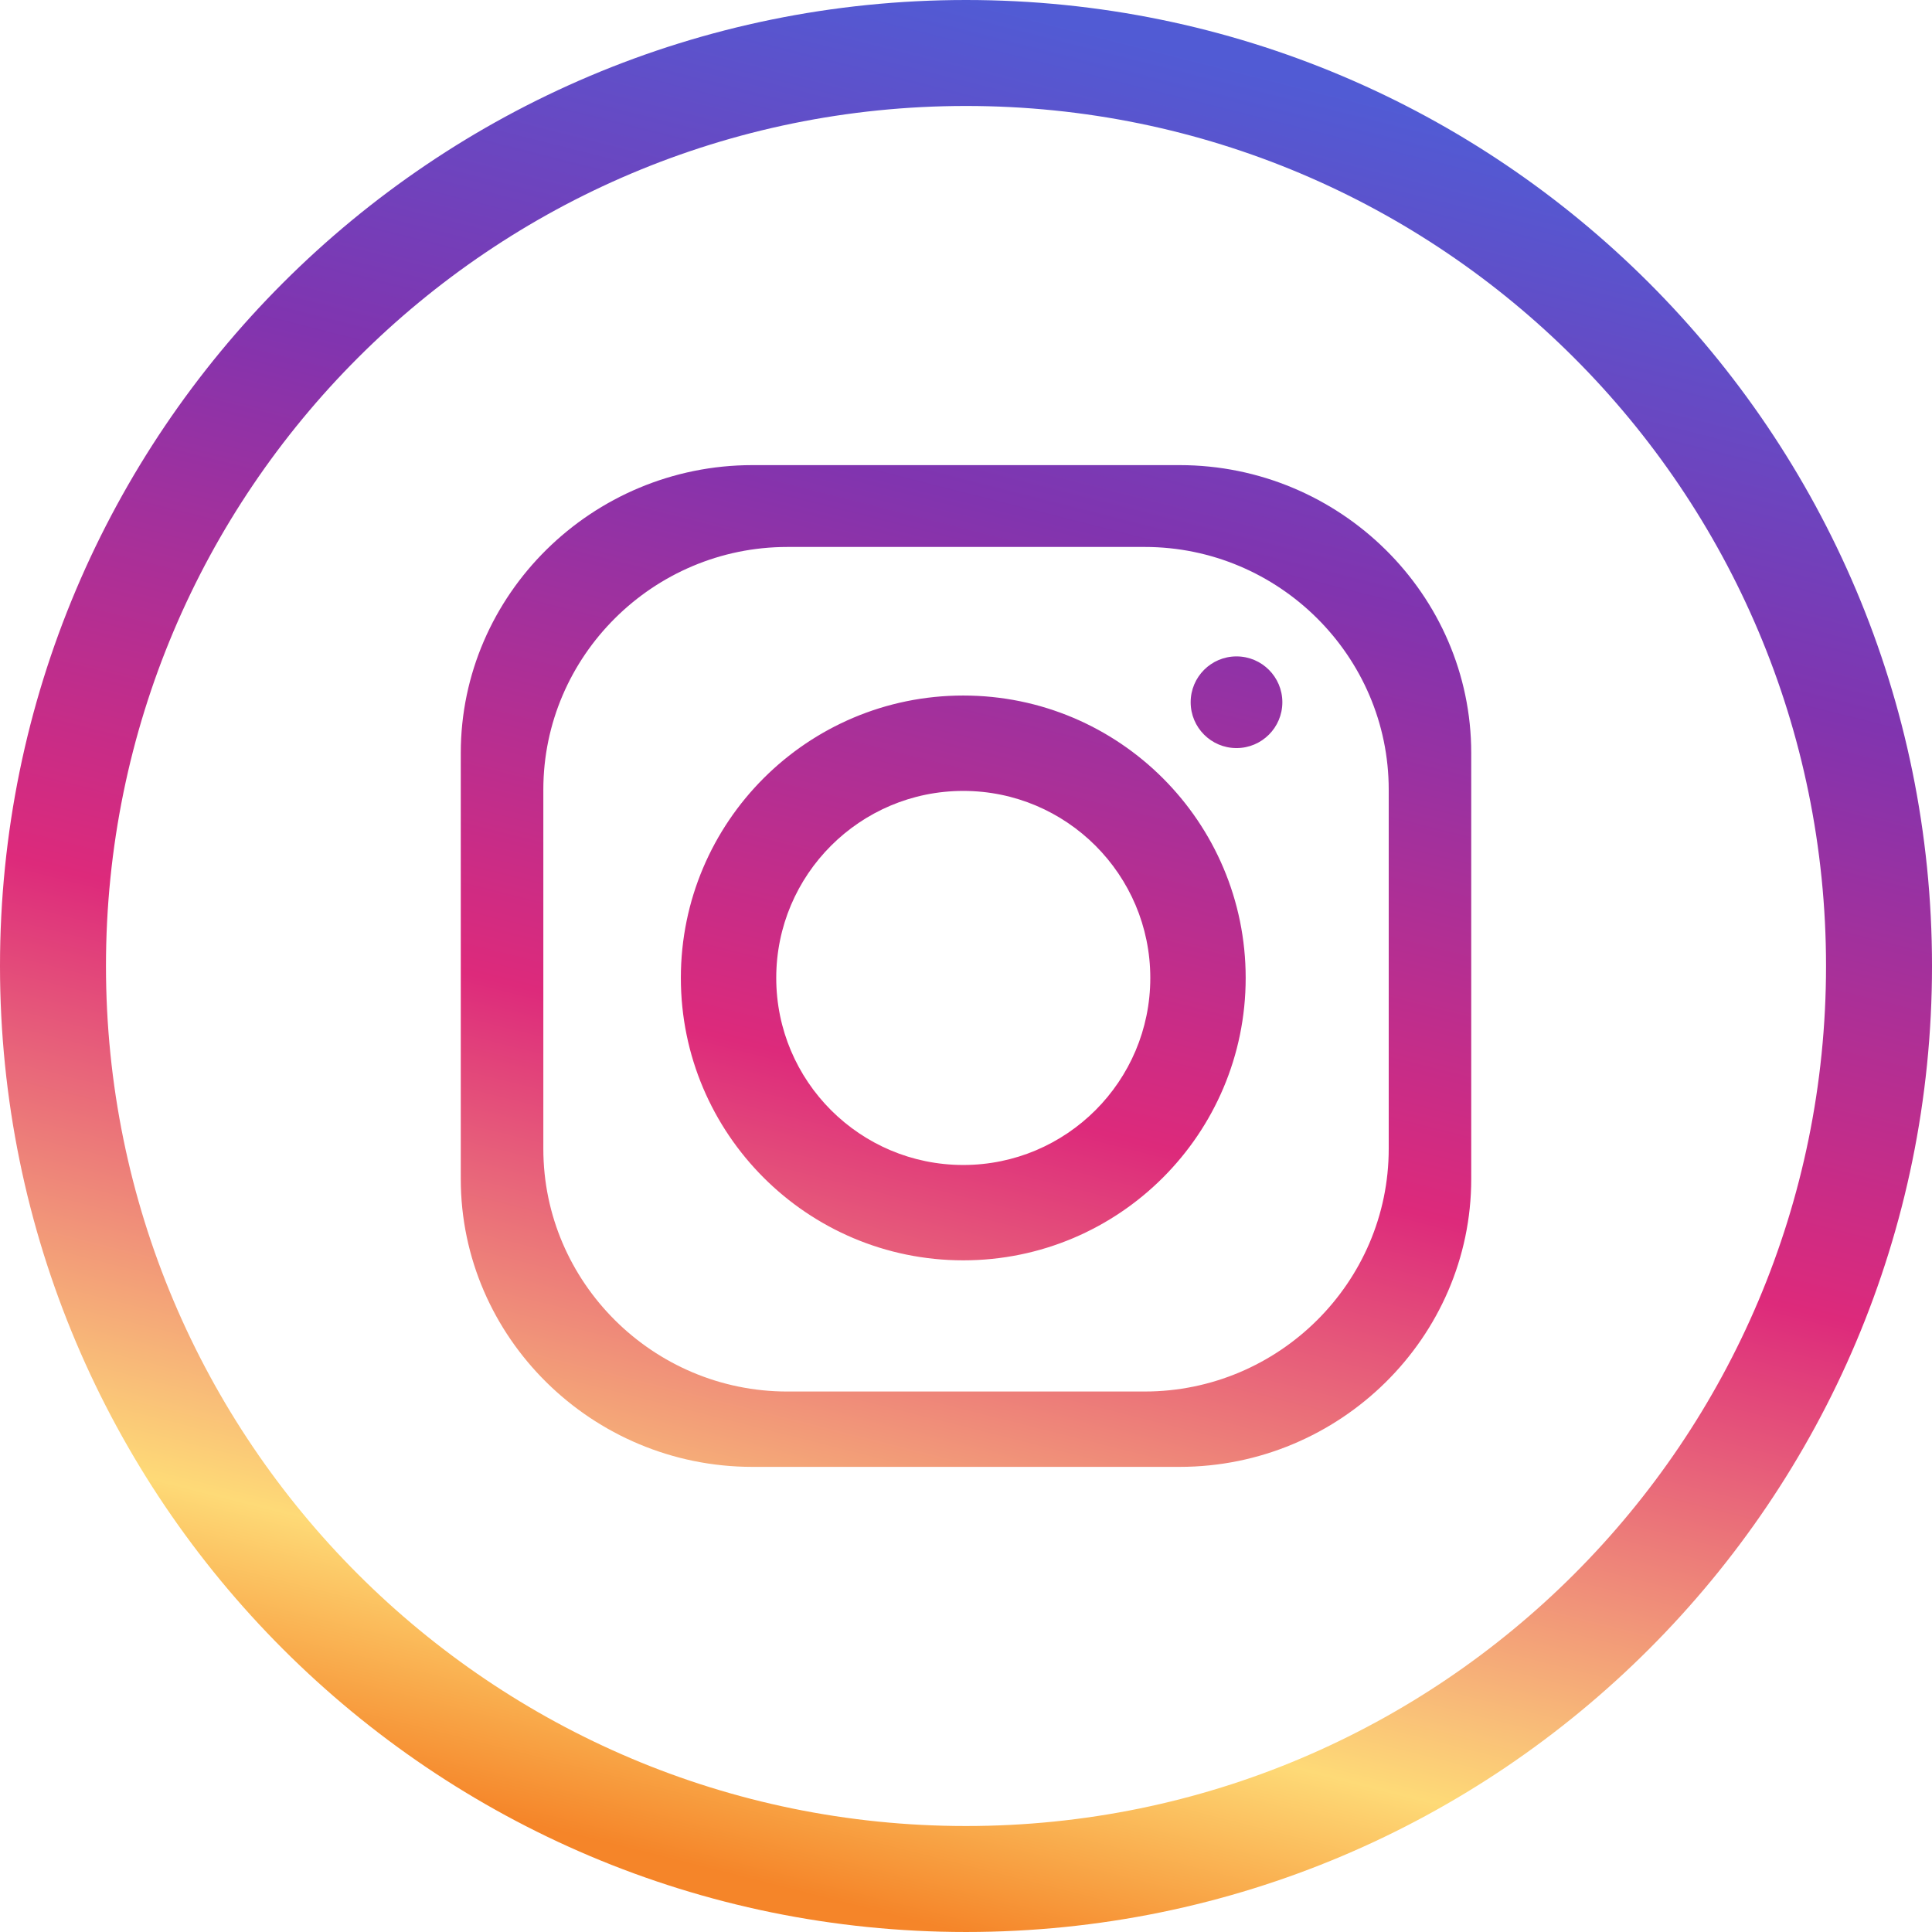
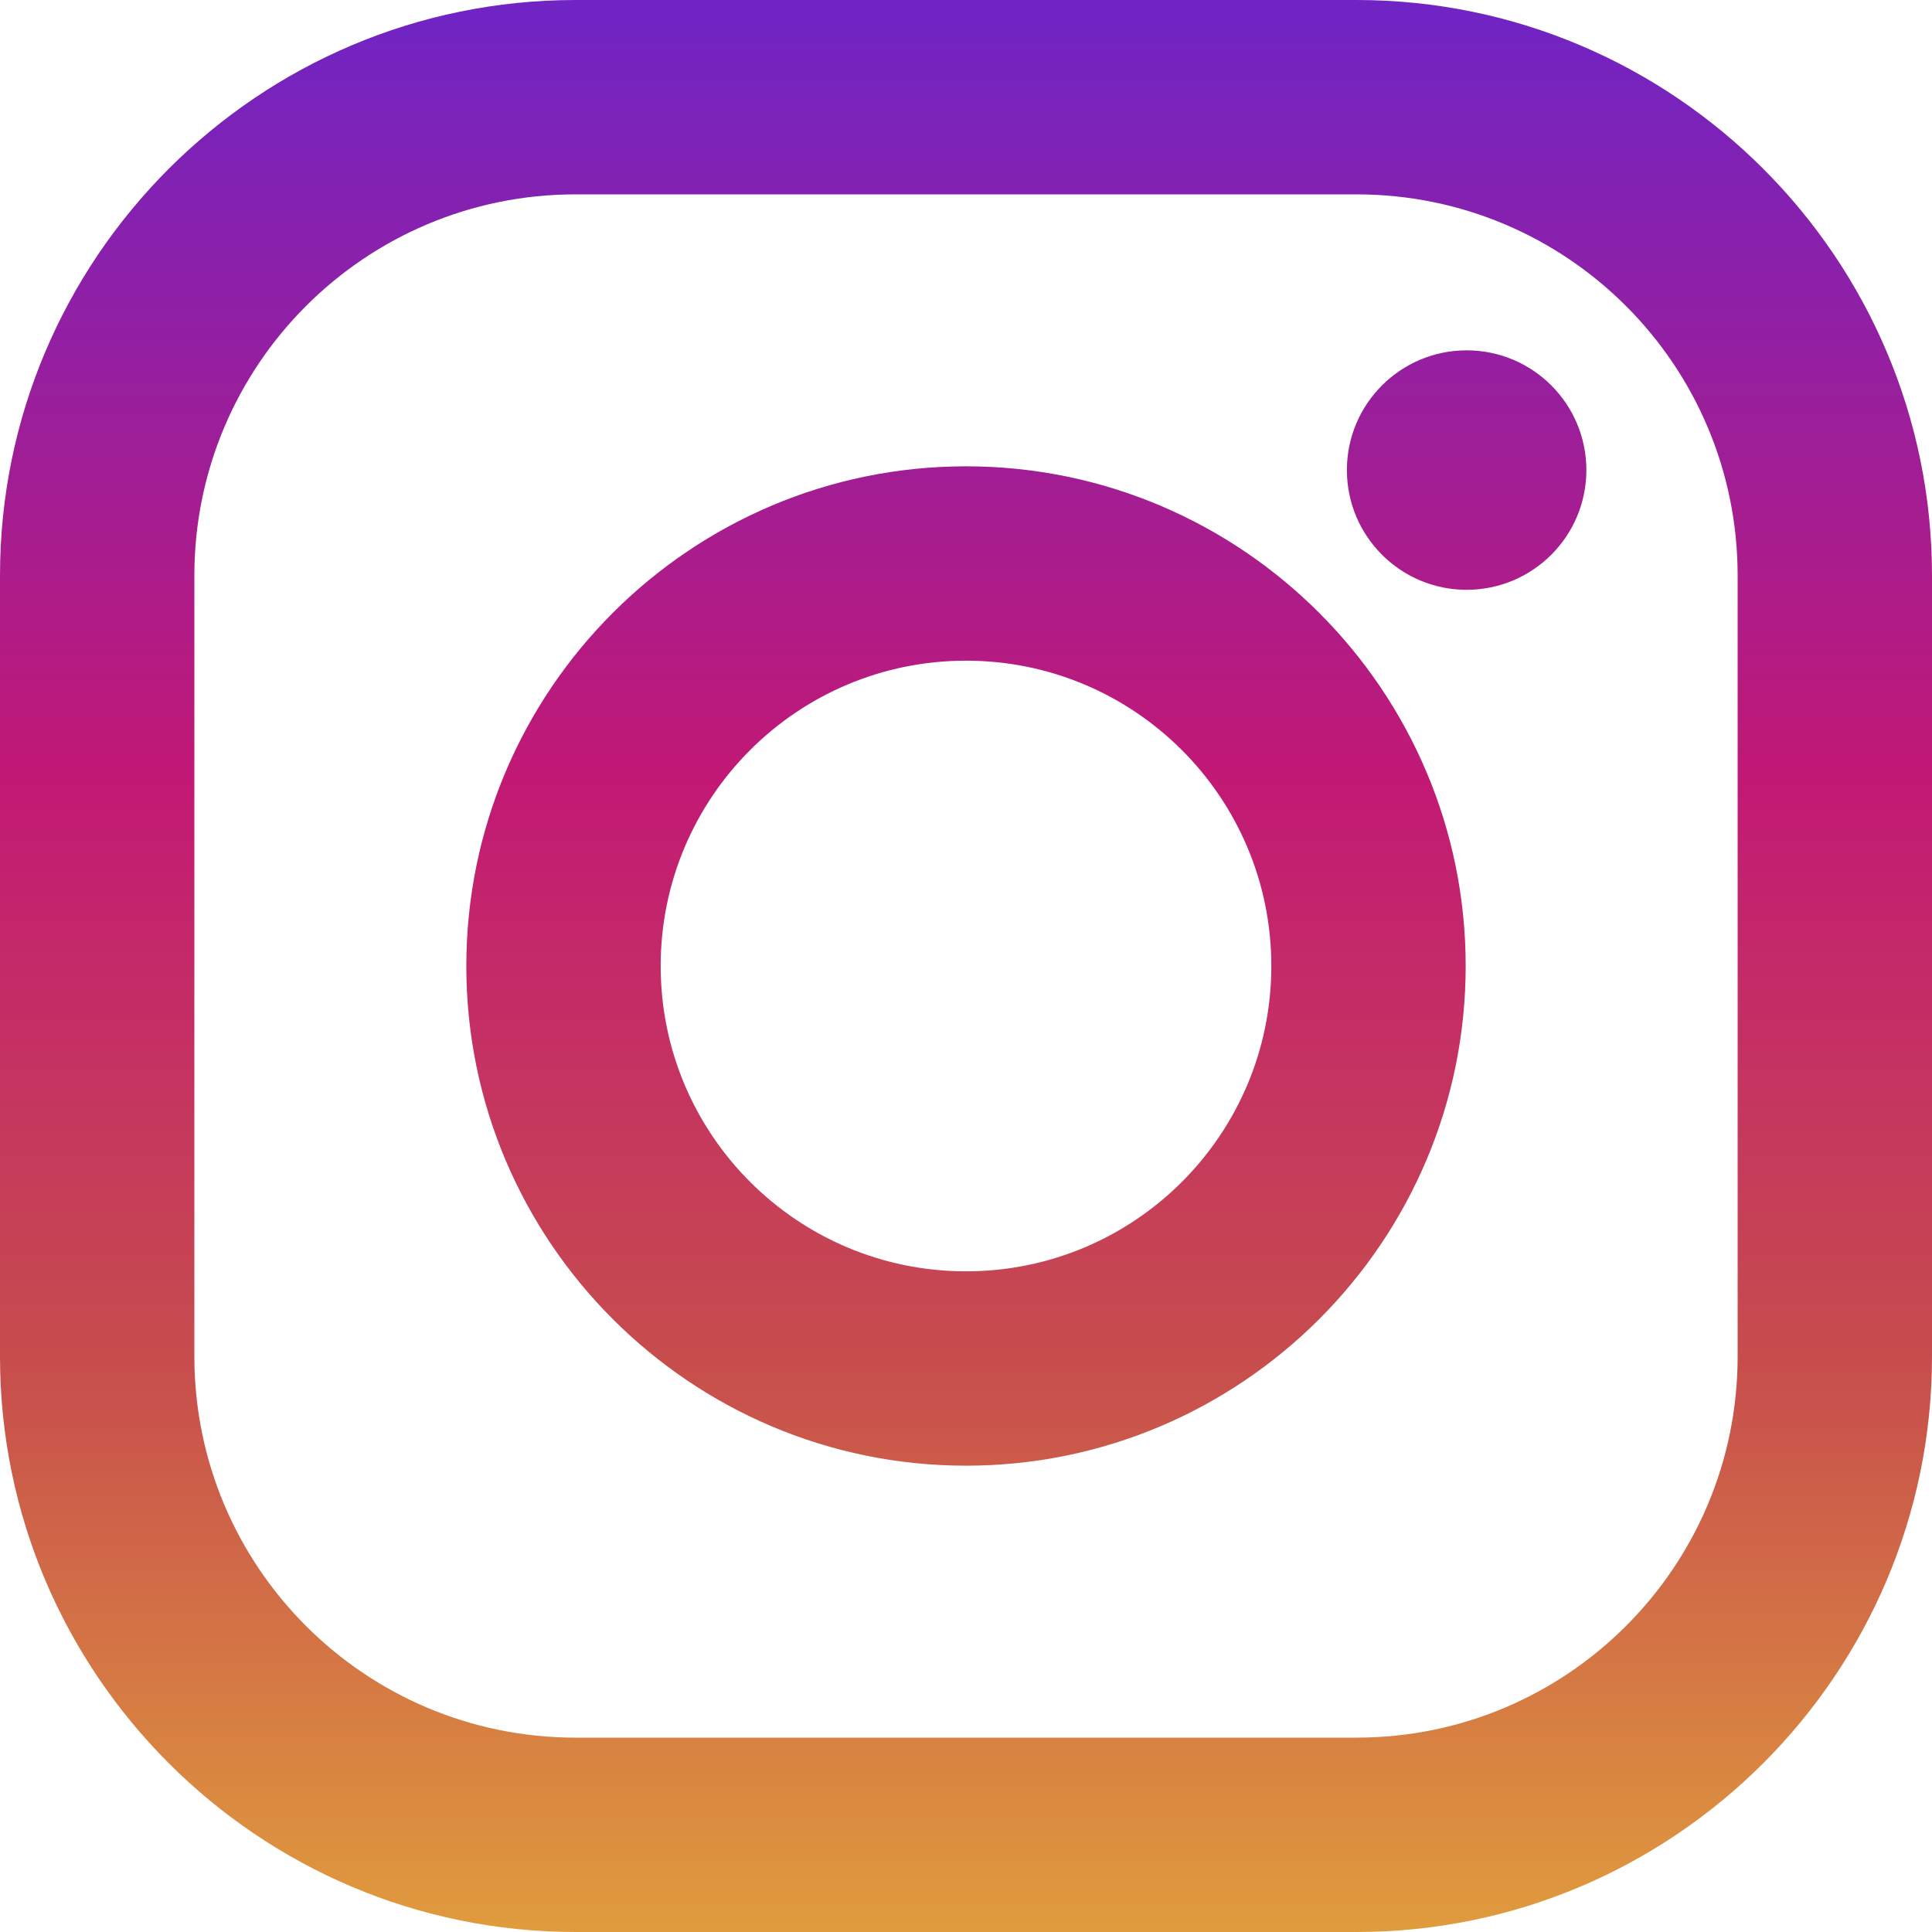
- <svg xmlns="http://www.w3.org/2000/svg" viewBox="0 0 333333 333333" shape-rendering="geometricPrecision" text-rendering="geometricPrecision" image-rendering="optimizeQuality" fill-rule="evenodd" clip-rule="evenodd">
-   <defs>
-     <linearGradient id="a" gradientUnits="userSpaceOnUse" x1="126963" y1="323675" x2="206370" y2="9655.51">
-       <stop offset="0" stop-color="#f58529" />
-       <stop offset=".129" stop-color="#feda77" />
-       <stop offset=".431" stop-color="#dd2a7b" />
-       <stop offset=".741" stop-color="#8134af" />
-       <stop offset="1" stop-color="#515bd4" />
+ <svg xmlns="http://www.w3.org/2000/svg" version="1.1" id="Layer_1" x="0px" y="0px" viewBox="0 0 551.034 551.034" style="enable-background:new 0 0 551.034 551.034;" xml:space="preserve">
+   <g id="XMLID_13_">
+     <linearGradient id="XMLID_2_" gradientUnits="userSpaceOnUse" x1="275.517" y1="4.571" x2="275.517" y2="549.72" gradientTransform="matrix(1 0 0 -1 0 554)">
+       <stop offset="0" style="stop-color:#E09B3D" />
+       <stop offset="0.3" style="stop-color:#C74C4D" />
+       <stop offset="0.6" style="stop-color:#C21975" />
+       <stop offset="1" style="stop-color:#7024C4" />
    </linearGradient>
-   </defs>
-   <path d="M129816 80249h73706c27678 0 50313 22355 50313 49665v73506c0 27317-22635 49663-50313 49663h-73706c-27680 0-50317-22348-50317-49663v-73508c0-27308 22638-49663 50317-49663zM166667 0c46024 0 87691 18656 117851 48816 30159 30160 48816 71827 48816 117851 0 46020-18656 87689-48816 117849-30161 30159-71830 48816-117851 48816-46020 0-87689-18657-117851-48816C18657 254356 0 212687 0 166667S18656 78978 48816 48816C78977 18657 120646 0 166667 0zm104924 61742c-26849-26849-63948-43459-104924-43459-40974 0-78074 16610-104924 43459-26849 26850-43459 63950-43459 104924 0 40976 16610 78074 43459 104923 26850 26849 63950 43459 104924 43459s78074-16610 104924-43459c26849-26849 43459-63947 43459-104923s-16610-78076-43459-104924zm-105394 58260c26896 0 48723 21826 48723 48724 0 26900-21827 48723-48723 48723-26904 0-48727-21823-48727-48723 0-26898 21823-48724 48727-48724zm0 16457c17811 0 32267 14453 32267 32267 0 17815-14456 32271-32267 32271-17817 0-32270-14456-32270-32271 0-17814 14453-32267 32270-32267zm47139-23209c4368 0 7911 3542 7911 7908 0 4369-3543 7911-7911 7911-4367 0-7908-3542-7908-7911 0-4367 3542-7908 7908-7908zm-77498-18883h61667c23156 0 42094 18843 42094 41872v61975c0 23027-18937 41867-42094 41867l-61667 2c-23154 0-42095-18841-42095-41867v-61978c0-23027 18941-41870 42095-41870z" fill="url(#a)" />
+     <path id="XMLID_17_" style="fill:url(#XMLID_2_);" d="M386.878,0H164.156C73.64,0,0,73.64,0,164.156v222.722   c0,90.516,73.64,164.156,164.156,164.156h222.722c90.516,0,164.156-73.64,164.156-164.156V164.156   C551.033,73.64,477.393,0,386.878,0z M495.6,386.878c0,60.045-48.677,108.722-108.722,108.722H164.156   c-60.045,0-108.722-48.677-108.722-108.722V164.156c0-60.046,48.677-108.722,108.722-108.722h222.722   c60.045,0,108.722,48.676,108.722,108.722L495.6,386.878L495.6,386.878z" />
+     <linearGradient id="XMLID_3_" gradientUnits="userSpaceOnUse" x1="275.517" y1="4.571" x2="275.517" y2="549.72" gradientTransform="matrix(1 0 0 -1 0 554)">
+       <stop offset="0" style="stop-color:#E09B3D" />
+       <stop offset="0.3" style="stop-color:#C74C4D" />
+       <stop offset="0.6" style="stop-color:#C21975" />
+       <stop offset="1" style="stop-color:#7024C4" />
+     </linearGradient>
+     <path id="XMLID_81_" style="fill:url(#XMLID_3_);" d="M275.517,133C196.933,133,133,196.933,133,275.516   s63.933,142.517,142.517,142.517S418.034,354.1,418.034,275.516S354.101,133,275.517,133z M275.517,362.6   c-48.095,0-87.083-38.988-87.083-87.083s38.989-87.083,87.083-87.083c48.095,0,87.083,38.988,87.083,87.083   C362.6,323.611,323.611,362.6,275.517,362.6z" />
+     <linearGradient id="XMLID_4_" gradientUnits="userSpaceOnUse" x1="418.306" y1="4.571" x2="418.306" y2="549.72" gradientTransform="matrix(1 0 0 -1 0 554)">
+       <stop offset="0" style="stop-color:#E09B3D" />
+       <stop offset="0.3" style="stop-color:#C74C4D" />
+       <stop offset="0.6" style="stop-color:#C21975" />
+       <stop offset="1" style="stop-color:#7024C4" />
+     </linearGradient>
+     <circle id="XMLID_83_" style="fill:url(#XMLID_4_);" cx="418.306" cy="134.072" r="34.149" />
+   </g>
+   <g>
+ </g>
+   <g>
+ </g>
+   <g>
+ </g>
+   <g>
+ </g>
+   <g>
+ </g>
+   <g>
+ </g>
+   <g>
+ </g>
+   <g>
+ </g>
+   <g>
+ </g>
+   <g>
+ </g>
+   <g>
+ </g>
+   <g>
+ </g>
+   <g>
+ </g>
+   <g>
+ </g>
+   <g>
+ </g>
</svg>
